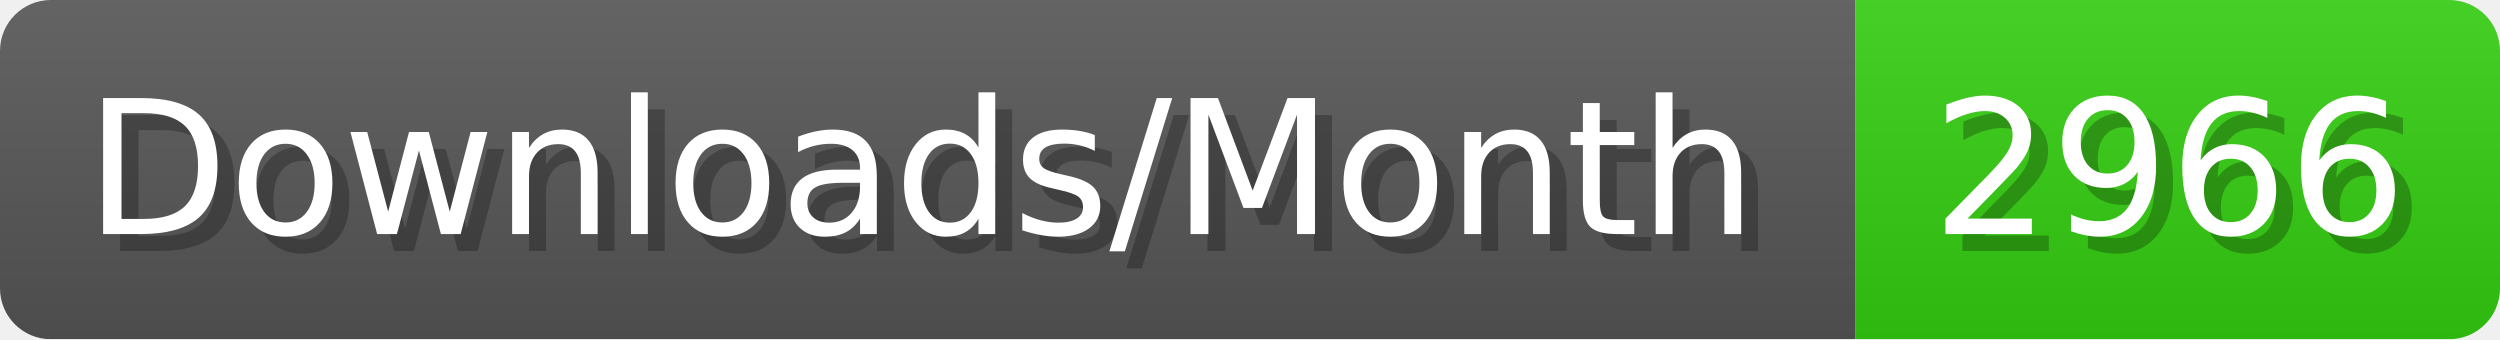
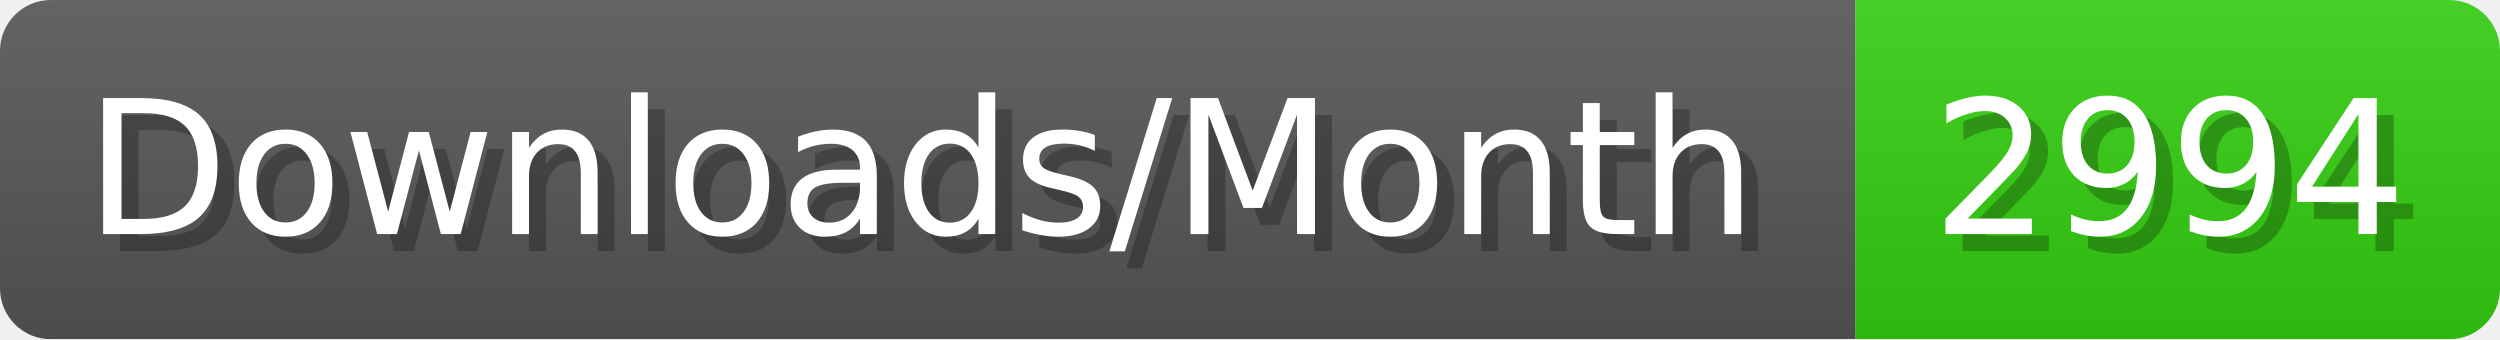
- <svg xmlns="http://www.w3.org/2000/svg" width="147.4" height="20" viewBox="0 0 1474 200" role="img" aria-label="Downloads/Month: 2966">
+ <svg xmlns="http://www.w3.org/2000/svg" width="147.4" height="20" viewBox="0 0 1474 200" role="img" aria-label="Downloads/Month: 2994">
  <linearGradient id="YlXUI" x2="0" y2="100%">
    <stop offset="0" stop-opacity=".1" stop-color="#EEE" />
    <stop offset="1" stop-opacity=".1" />
  </linearGradient>
  <mask id="JHhop">
    <rect width="1474" height="200" rx="30" fill="#FFF" />
  </mask>
  <g mask="url(#JHhop)">
    <rect width="1094" height="200" fill="#555" />
    <rect width="380" height="200" fill="#3C1" x="1094" />
    <rect width="1474" height="200" fill="url(#YlXUI)" />
  </g>
  <g aria-hidden="true" fill="#fff" text-anchor="start" font-family="Verdana,DejaVu Sans,sans-serif" font-size="110">
    <text x="60" y="148" textLength="994" fill="#000" opacity="0.25">Downloads/Month</text>
    <text x="50" y="138" textLength="994">Downloads/Month</text>
-     <text x="1149" y="148" textLength="280" fill="#000" opacity="0.25">2966</text>
-     <text x="1139" y="138" textLength="280">2966</text>
+     <text x="1149" y="148" textLength="280" fill="#000" opacity="0.25">2994</text>
+     <text x="1139" y="138" textLength="280">2994</text>
  </g>
</svg>
